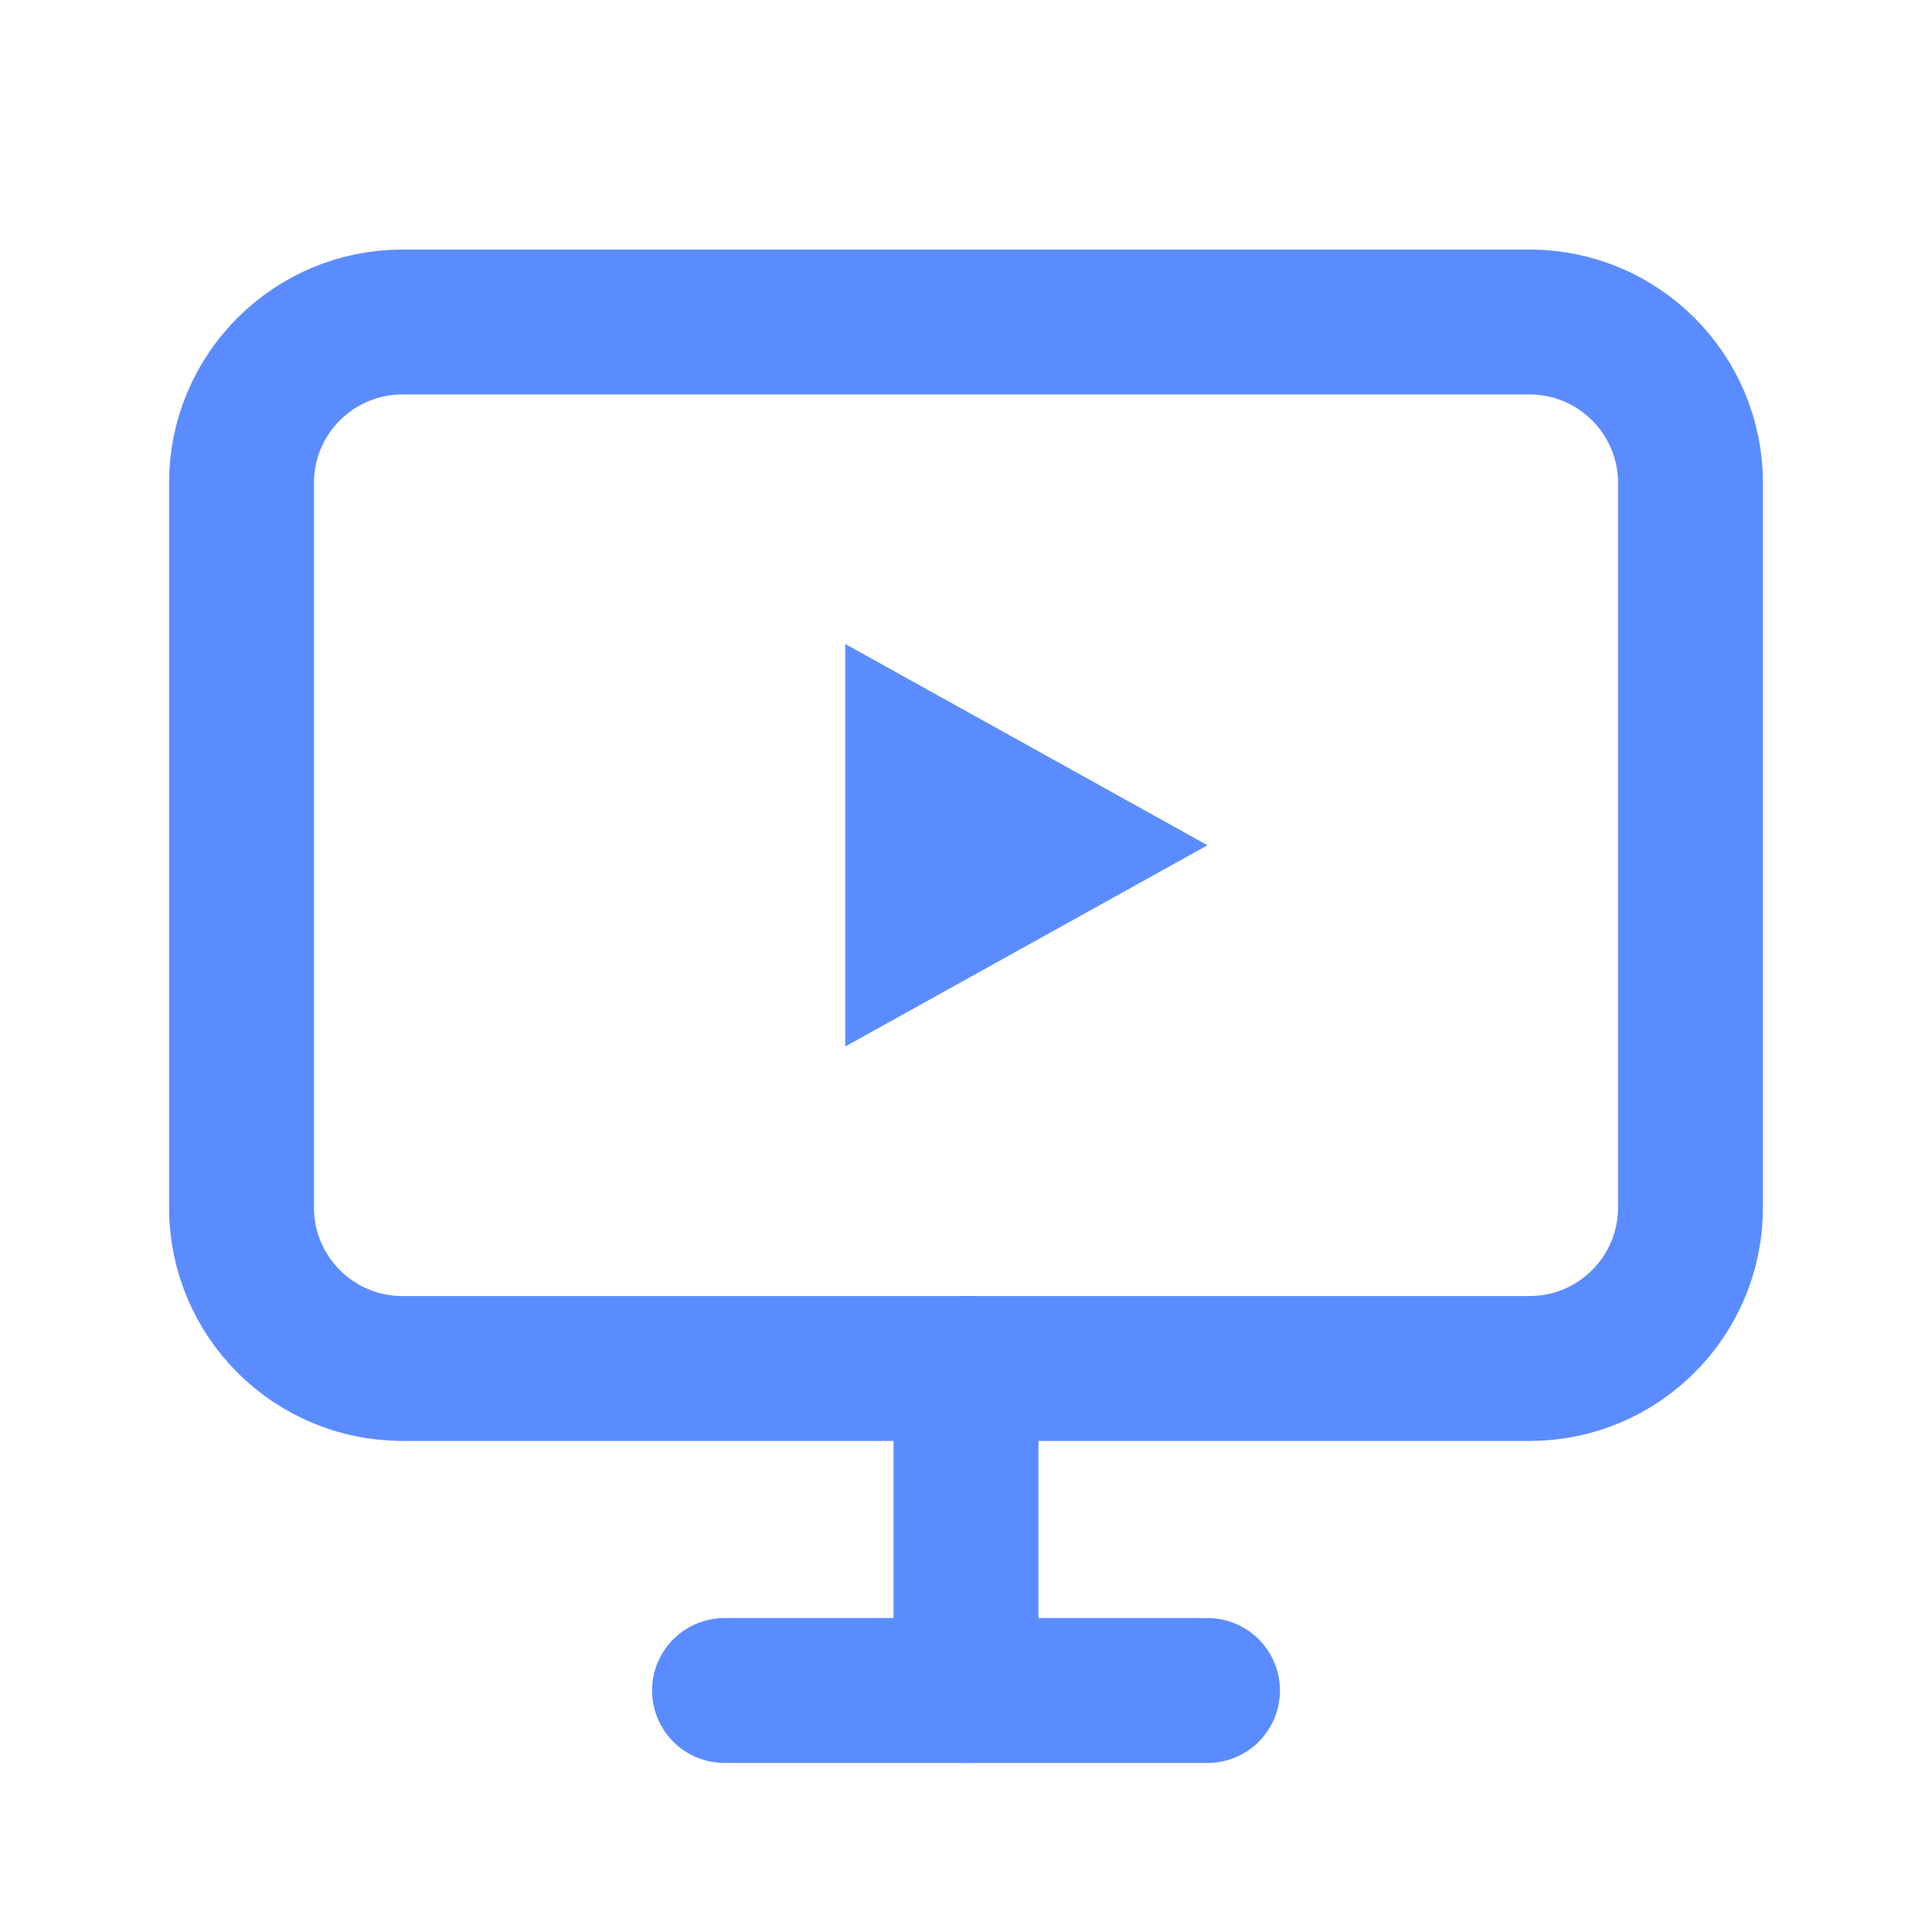
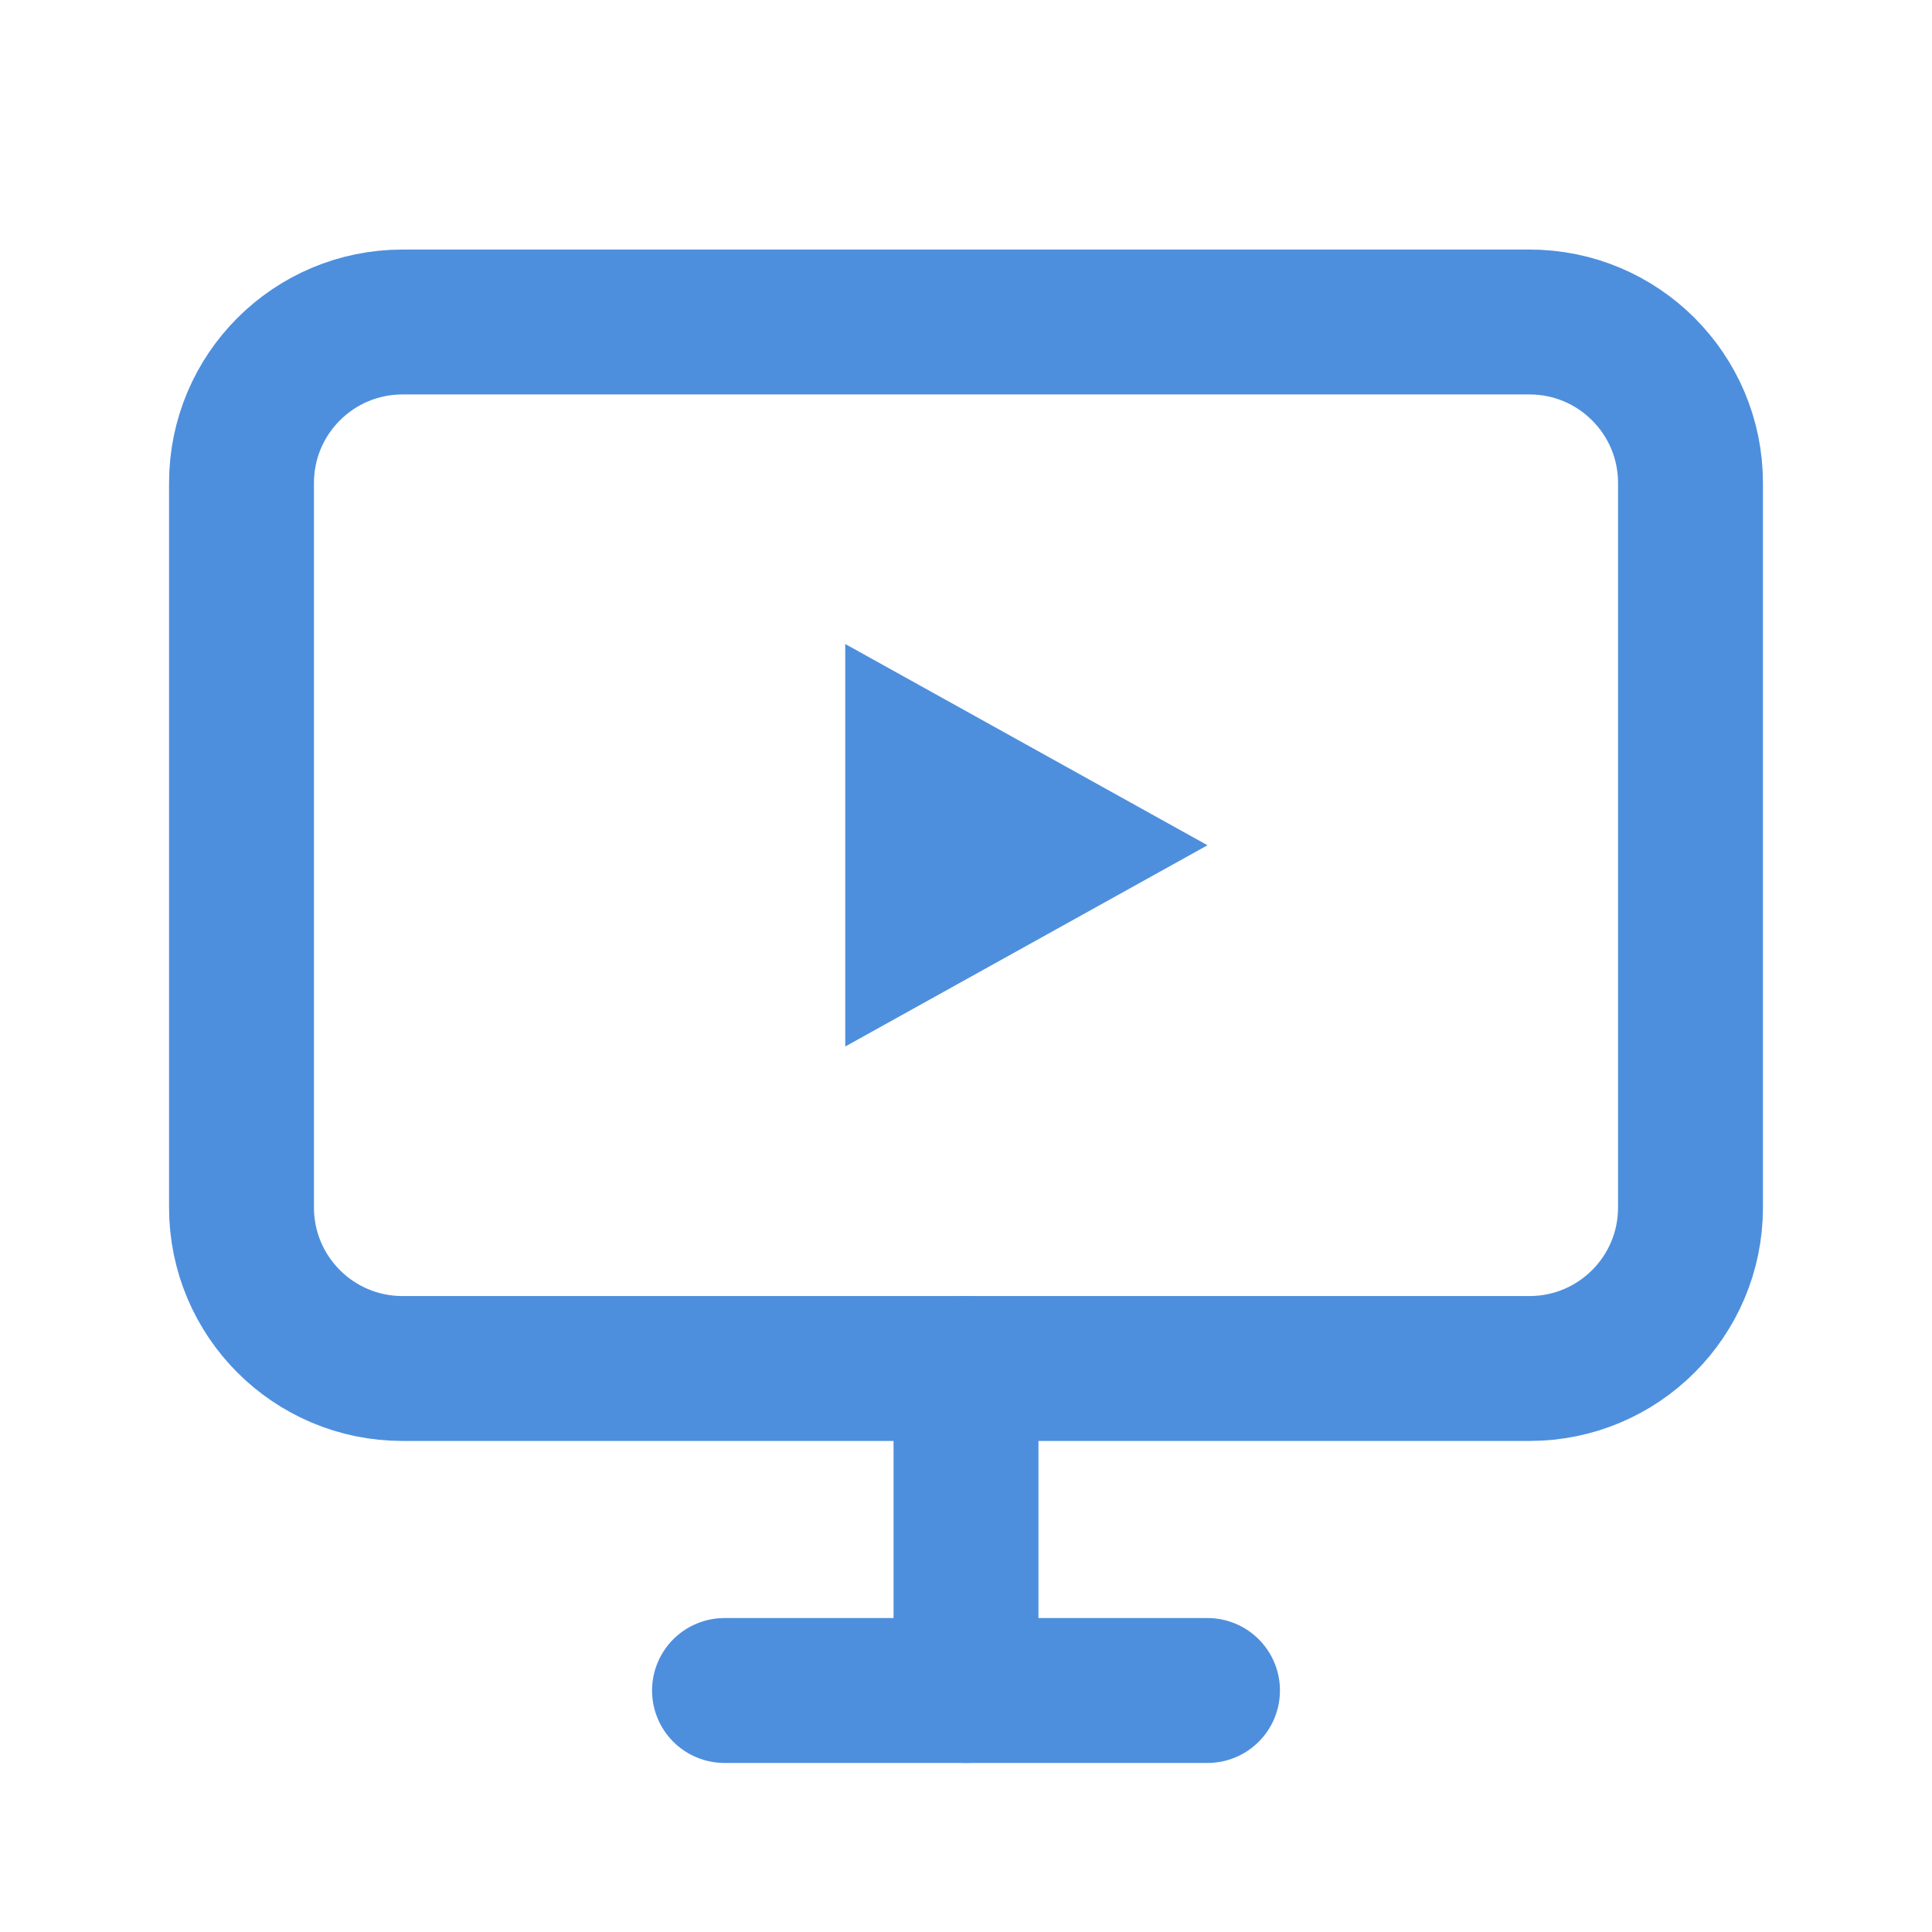
- <svg xmlns="http://www.w3.org/2000/svg" viewBox="0 0 24 24" fill="none" stroke="#5b8cff" stroke-width="1.8" stroke-linecap="round" stroke-linejoin="round">
+ <svg xmlns="http://www.w3.org/2000/svg" viewBox="0 0 24 24" fill="none" stroke="#4d8fdd" stroke-width="1.8" stroke-linecap="round" stroke-linejoin="round">
  <rect x="3" y="4" width="18" height="13" rx="2" />
  <path d="M9 21 L15 21" />
  <path d="M12 17 L12 21" />
-   <path d="M10.5 8 L15 10.5 L10.5 13 Z" fill="#5b8cff" stroke="none" />
+   <path d="M10.5 8 L15 10.5 L10.5 13 Z" fill="#4d8fdd" stroke="none" />
</svg>
